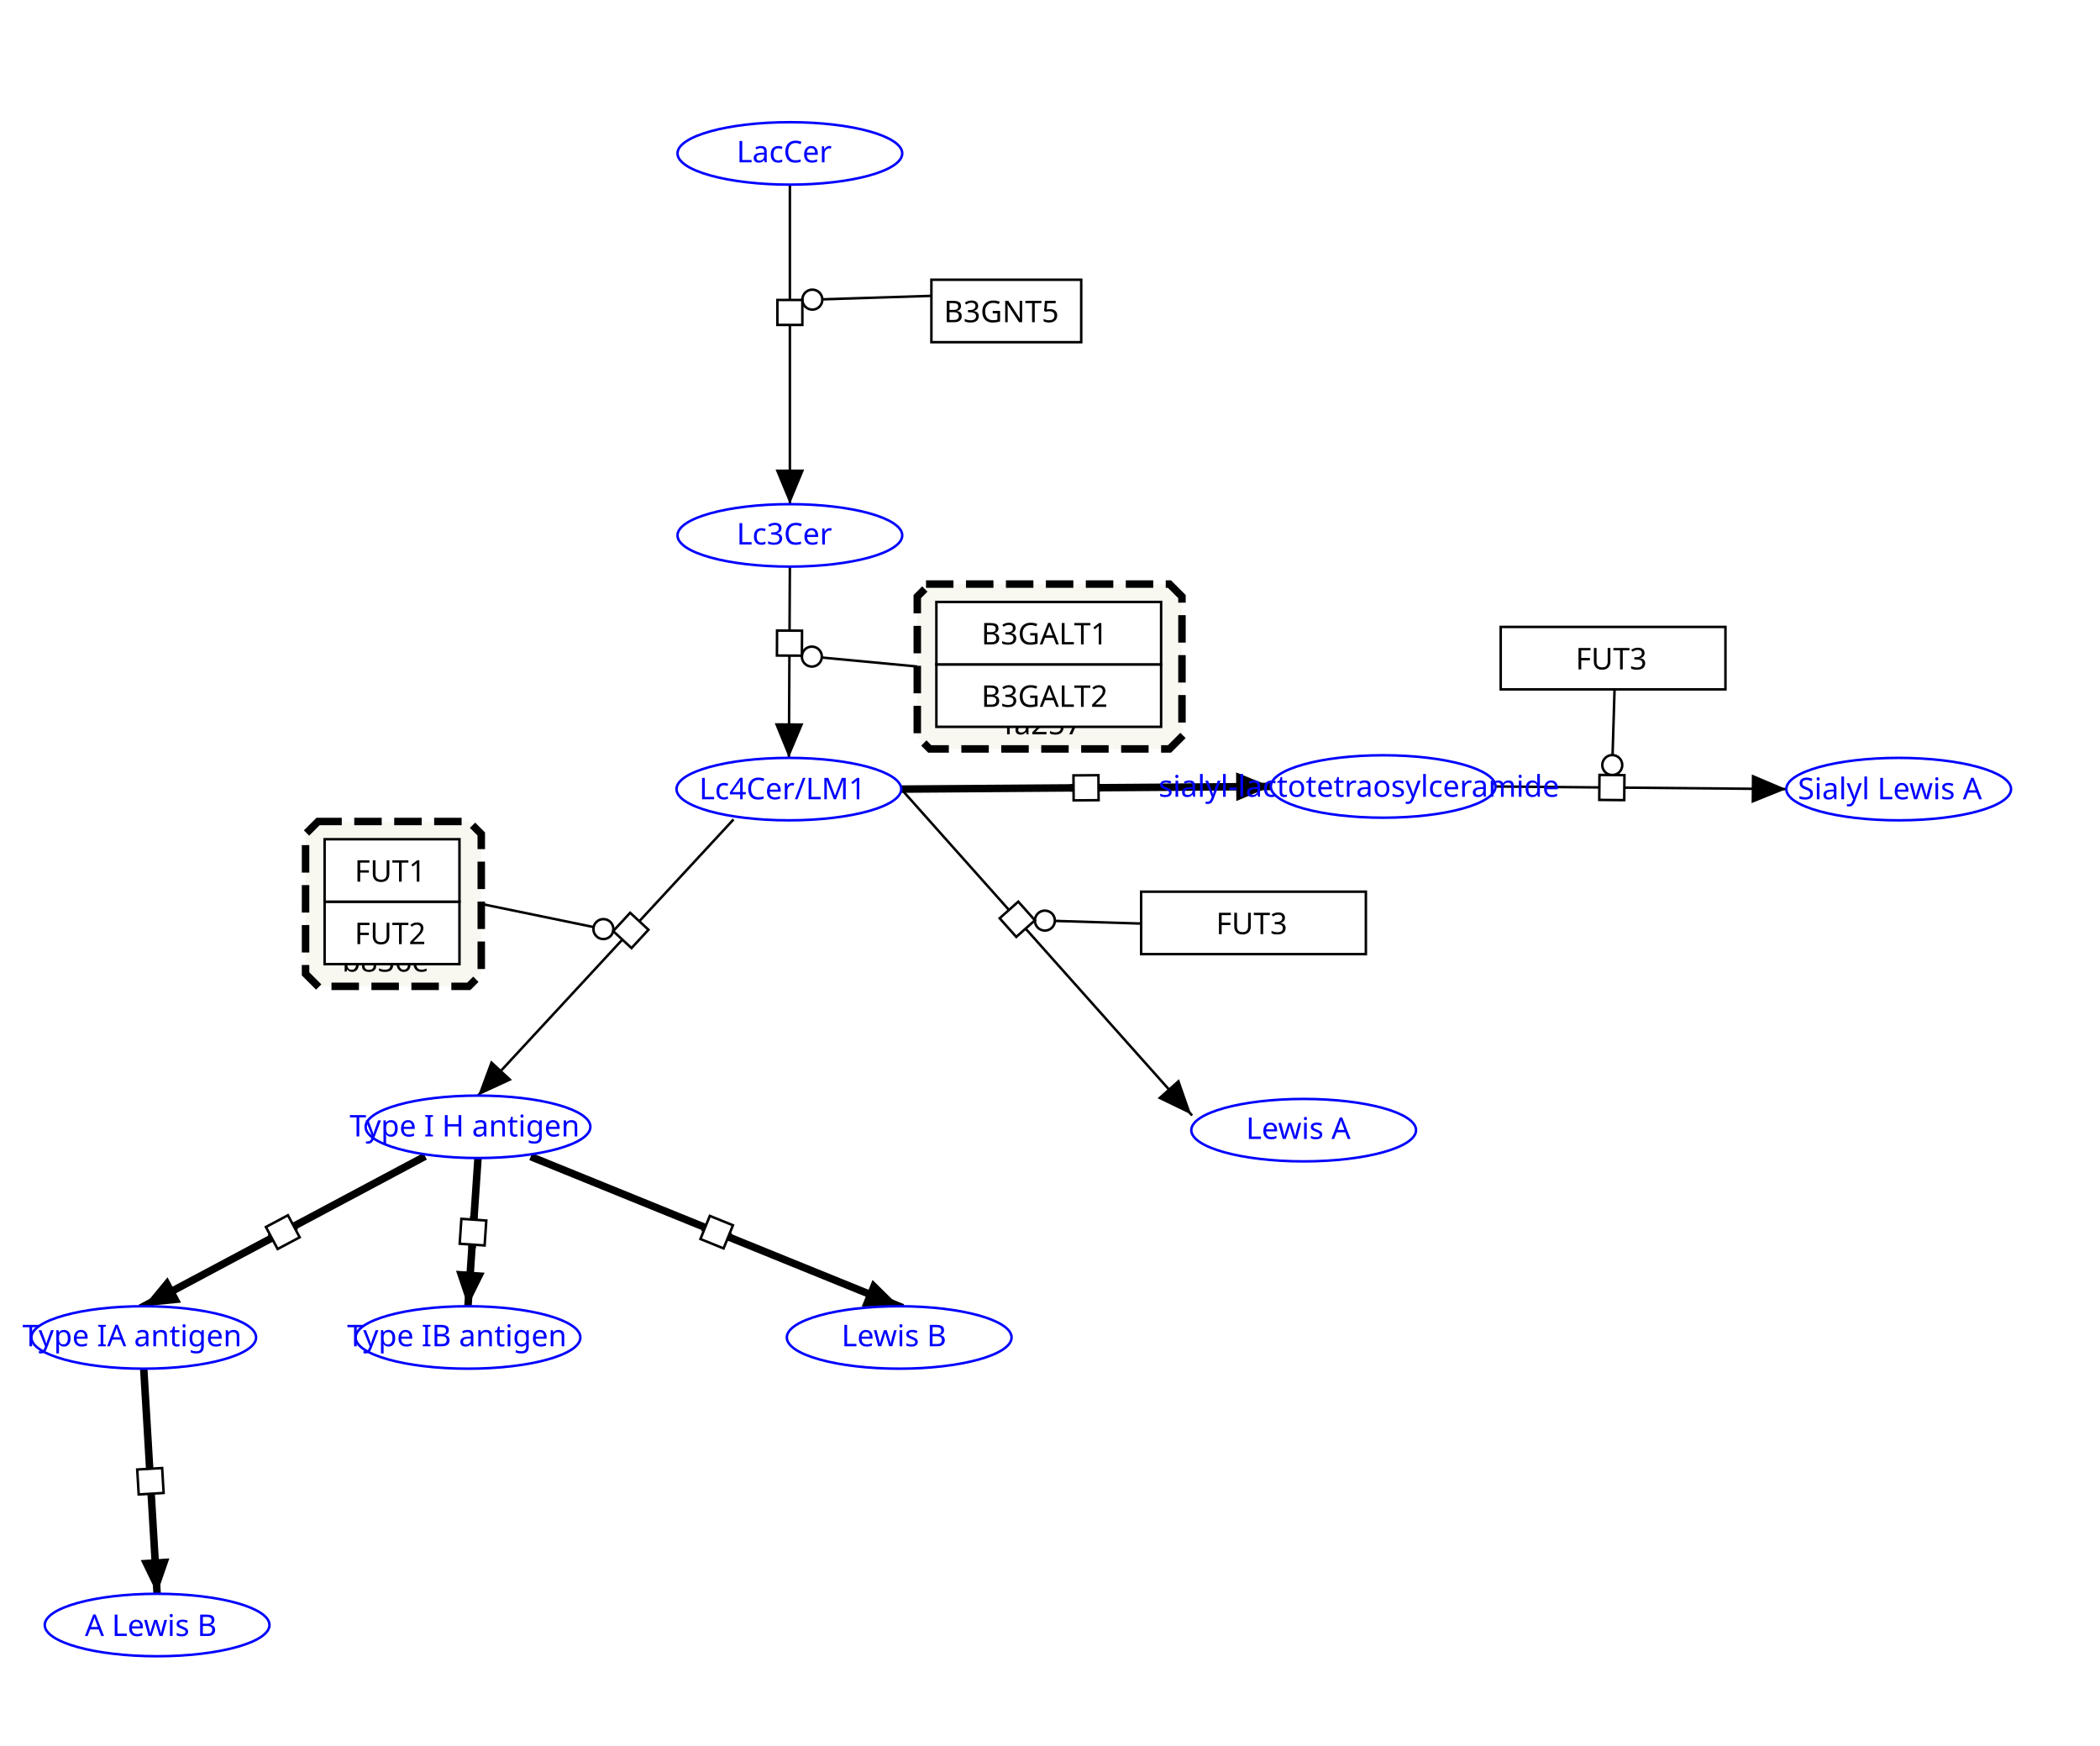
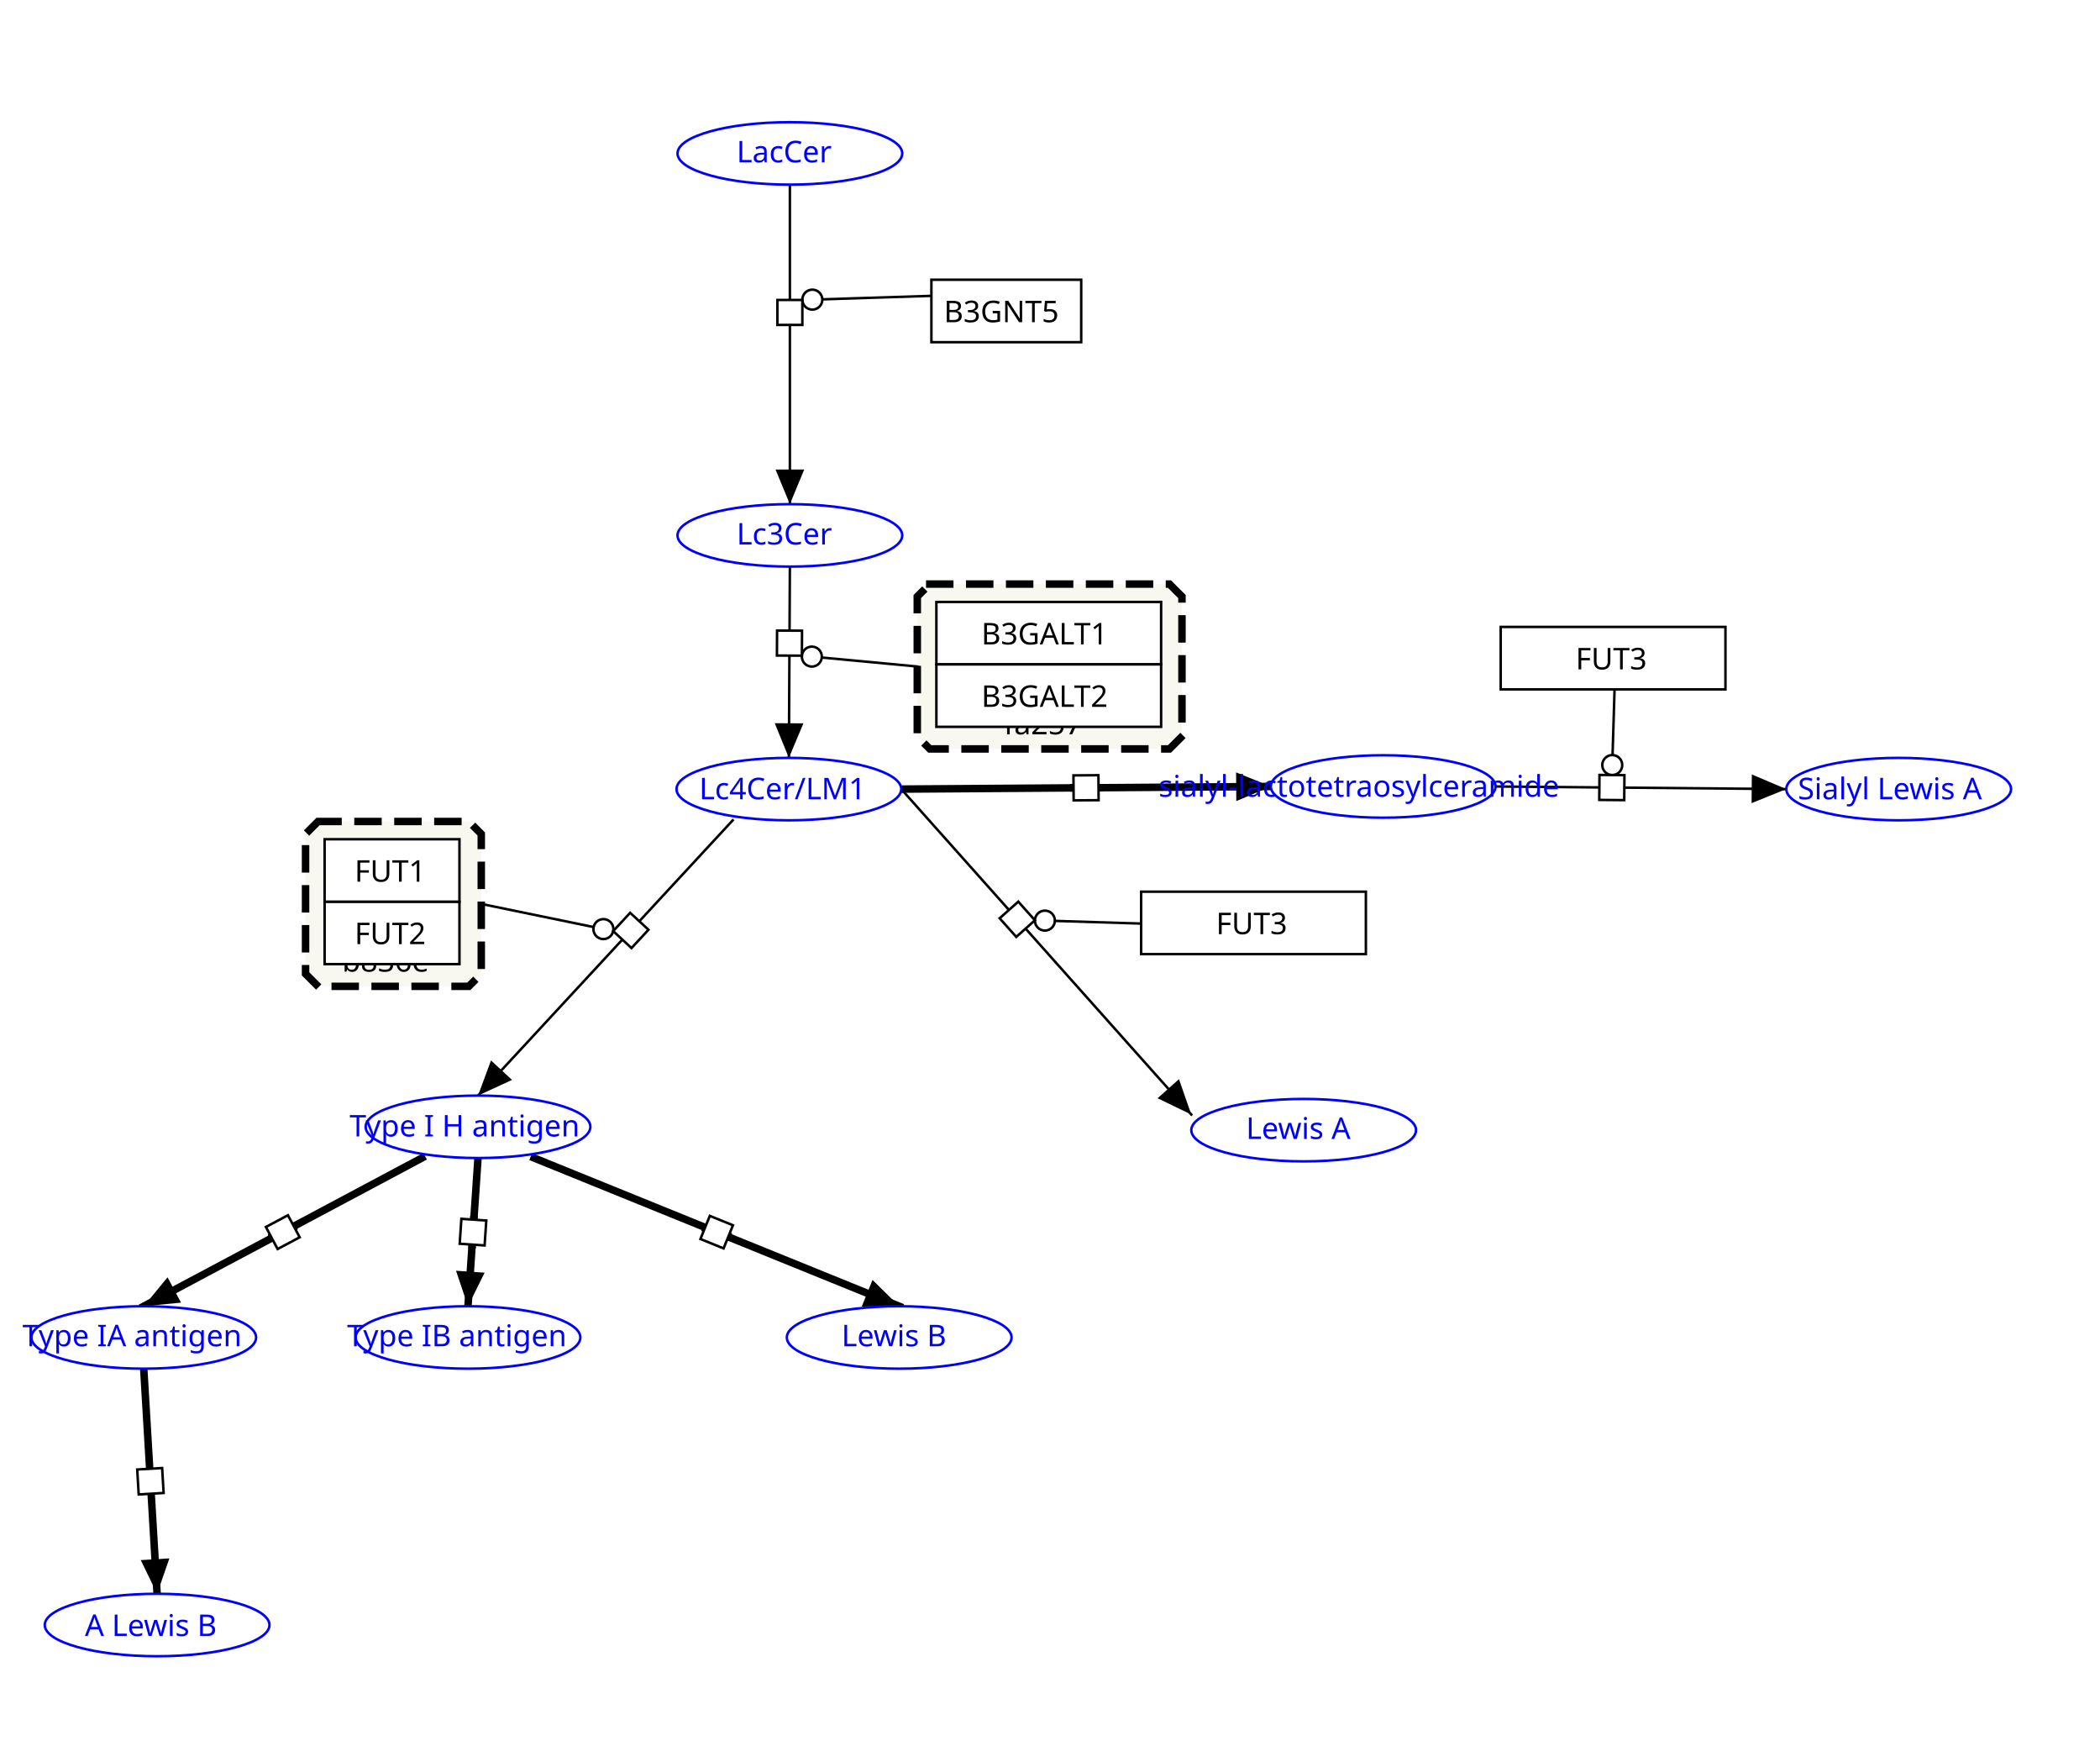
<svg xmlns="http://www.w3.org/2000/svg" fill-opacity="1" color-rendering="auto" color-interpolation="auto" text-rendering="auto" stroke="black" stroke-linecap="square" stroke-miterlimit="10" shape-rendering="auto" stroke-opacity="1" fill="black" stroke-dasharray="none" font-weight="normal" stroke-width="1" viewBox="0 0 841 699" font-family="'Dialog'" font-style="normal" stroke-linejoin="miter" font-size="12px" stroke-dashoffset="0" image-rendering="auto">
  <defs id="genericDefs" />
  <g />
  <defs id="genericDefs" />
  <g>
    <g fill="white" text-rendering="geometricPrecision" color-interpolation="linearRGB" color-rendering="optimizeQuality" stroke="white" image-rendering="optimizeQuality">
      <rect x="-1" width="843" height="701" y="-1" stroke="none" />
-       <path fill="none" d="M316.327 73.918 L316.327 120.091" stroke="black" />
-       <path fill="none" d="M316.327 130.091 L316.327 201.849" stroke="black" />
-       <path fill="black" d="M310.586 187.991 L316.327 201.849 L322.067 187.991 Z" stroke="none" />
-       <path fill="none" d="M373.174 118.446 L321.327 120.091" stroke="black" />
-       <circle r="4" cx="325.325" cy="119.964" stroke="none" />
-       <circle fill="none" r="4" cx="325.325" cy="119.964" stroke="black" />
-       <rect x="311.327" width="10" height="10" y="120.091" transform="translate(316.3265,125.0906) rotate(90) translate(-316.3265,-125.0906)" stroke="none" />
-       <rect x="311.327" y="120.091" transform="translate(316.3265,125.0906) rotate(90) translate(-316.3265,-125.0906)" fill="none" width="10" height="10" stroke="black" />
-     </g>
-     <g font-size="10px" text-rendering="geometricPrecision" image-rendering="optimizeQuality" color-rendering="optimizeQuality" font-family="sans-serif" color-interpolation="linearRGB" font-weight="bold">
-       <text x="316" xml:space="preserve" y="129" stroke="none" />
-       <path fill="none" d="M293.43 328.43 L256.027 368.844" />
-       <path fill="none" d="M249.235 376.183 L191.432 438.638" />
-       <path d="M196.633 424.568 L191.432 438.638 L205.058 432.366 Z" stroke="none" />
-       <path fill="none" d="M192.739 361.898 L245.565 372.787" />
-     </g>
-     <g fill="white" text-rendering="geometricPrecision" color-interpolation="linearRGB" color-rendering="optimizeQuality" stroke="white" image-rendering="optimizeQuality">
-       <circle r="4" cx="241.648" cy="371.979" stroke="none" />
-       <circle fill="none" r="4" cx="241.648" cy="371.979" stroke="black" />
-       <path fill="none" d="M256.027 368.844 L256.027 368.844" stroke="black" />
-       <path fill="none" d="M249.235 376.183 L249.235 376.183" stroke="black" />
-       <rect x="247.631" width="10" height="10" y="367.513" transform="translate(252.6312,372.5134) rotate(132.7845) translate(-252.6312,-372.5134)" stroke="none" />
-       <rect x="247.631" y="367.513" transform="translate(252.6312,372.5134) rotate(132.7845) translate(-252.6312,-372.5134)" fill="none" width="10" height="10" stroke="black" />
-     </g>
-     <g font-size="10px" text-rendering="geometricPrecision" image-rendering="optimizeQuality" color-rendering="optimizeQuality" font-family="sans-serif" color-interpolation="linearRGB" font-weight="bold">
-       <text x="252" xml:space="preserve" y="376" stroke="none" />
+       <path fill="none" d="M360.93 315.93 L404.066 364.317" stroke="black" />
+       <path fill="none" d="M410.721 371.781 L477.088 446.227" stroke="black" />
+       <path fill="black" d="M463.582 439.702 L477.088 446.227 L472.151 432.062 Z" stroke="none" />
+       <path fill="none" d="M457.651 369.786 L414.453 368.454" stroke="black" />
+       <circle r="4" cx="418.451" cy="368.577" stroke="none" />
+       <circle fill="none" r="4" cx="418.451" cy="368.577" stroke="black" />
+       <rect x="402.394" width="10" height="10" y="363.049" transform="translate(407.3936,368.0489) rotate(48.2833) translate(-407.3936,-368.0489)" stroke="none" />
+       <rect x="402.394" y="363.049" transform="translate(407.3936,368.0489) rotate(48.2833) translate(-407.3936,-368.0489)" fill="none" width="10" height="10" stroke="black" />
+     </g>
+     <g font-size="10px" text-rendering="geometricPrecision" image-rendering="optimizeQuality" color-rendering="optimizeQuality" font-family="sans-serif" color-interpolation="linearRGB" font-weight="bold">
+       <text x="407" xml:space="preserve" y="372" stroke="none" />
+       <path fill="none" d="M598.929 314.88 L640.507 315.255" />
+       <path fill="none" d="M650.507 315.345 L715.375 315.93" />
+       <path d="M701.466 321.545 L715.375 315.93 L701.569 310.065 Z" stroke="none" />
+       <path fill="none" d="M646.586 276.222 L645.552 310.3" />
+     </g>
+     <g fill="white" text-rendering="geometricPrecision" color-interpolation="linearRGB" color-rendering="optimizeQuality" stroke="white" image-rendering="optimizeQuality">
+       <circle r="4" cx="645.673" cy="306.302" stroke="none" />
+       <circle fill="none" r="4" cx="645.673" cy="306.302" stroke="black" />
+       <rect x="640.507" width="10" height="10" y="310.3" transform="translate(645.5071,315.3001) rotate(0.5168) translate(-645.5071,-315.3001)" stroke="none" />
+       <rect x="640.507" y="310.3" transform="translate(645.5071,315.3001) rotate(0.5168) translate(-645.5071,-315.3001)" fill="none" width="10" height="10" stroke="black" />
+     </g>
+     <g font-size="10px" text-rendering="geometricPrecision" image-rendering="optimizeQuality" color-rendering="optimizeQuality" font-family="sans-serif" color-interpolation="linearRGB" font-weight="bold">
+       <text x="645" xml:space="preserve" y="319" stroke="none" />
+     </g>
+     <g text-rendering="geometricPrecision" stroke-width="3" color-interpolation="linearRGB" color-rendering="optimizeQuality" image-rendering="optimizeQuality">
+       <path fill="none" d="M57.564 547.975 L59.944 588.048" />
+       <path fill="none" d="M60.538 598.03 L62.918 638.102" />
+       <path stroke-width="1" d="M56.366 624.609 L62.918 638.102 L67.827 623.928 Z" stroke="none" />
+       <rect x="55.241" y="588.039" transform="translate(60.241,593.0388) rotate(86.5999) translate(-60.241,-593.0388)" fill="white" width="10" height="10" stroke="none" stroke-width="1" />
+       <rect x="55.241" y="588.039" transform="translate(60.241,593.0388) rotate(86.5999) translate(-60.241,-593.0388)" fill="none" width="10" height="10" stroke-width="1" />
+     </g>
+     <g font-size="10px" text-rendering="geometricPrecision" image-rendering="optimizeQuality" color-rendering="optimizeQuality" font-family="sans-serif" color-interpolation="linearRGB" font-weight="bold">
+       <text x="60" xml:space="preserve" y="597" stroke="none" />
    </g>
    <g text-rendering="geometricPrecision" stroke-width="3" color-interpolation="linearRGB" color-rendering="optimizeQuality" image-rendering="optimizeQuality">
      <path fill="none" d="M168.932 463.638 L117.661 490.955" />
      <path fill="none" d="M108.835 495.658 L57.564 522.975" />
      <path stroke-width="1" d="M67.095 511.393 L57.564 522.975 L72.493 521.525 Z" stroke="none" />
      <path fill="none" d="M117.661 490.955 L117.661 490.955" />
      <path fill="none" d="M108.835 495.658 L108.835 495.658" />
      <rect x="108.248" y="488.307" transform="translate(113.248,493.3066) rotate(151.9513) translate(-113.248,-493.3066)" fill="white" width="10" height="10" stroke="none" stroke-width="1" />
      <rect x="108.248" y="488.307" transform="translate(113.248,493.3066) rotate(151.9513) translate(-113.248,-493.3066)" fill="none" width="10" height="10" stroke-width="1" />
    </g>
    <g font-size="10px" text-rendering="geometricPrecision" image-rendering="optimizeQuality" color-rendering="optimizeQuality" font-family="sans-serif" color-interpolation="linearRGB" font-weight="bold">
      <text x="113" xml:space="preserve" y="497" stroke="none" />
-       <path fill="none" d="M316.327 226.849 L316.194 252.482" />
-       <path fill="none" d="M316.142 262.481 L315.93 303.43" />
-       <path d="M310.262 289.543 L315.93 303.43 L321.742 289.602 Z" stroke="none" />
-       <path fill="none" d="M367.348 266.851 L321.142 262.507" />
-     </g>
-     <g fill="white" text-rendering="geometricPrecision" color-interpolation="linearRGB" color-rendering="optimizeQuality" stroke="white" image-rendering="optimizeQuality">
-       <circle r="4" cx="325.125" cy="262.882" stroke="none" />
-       <circle fill="none" r="4" cx="325.125" cy="262.882" stroke="black" />
-       <path fill="none" d="M316.194 252.482 L316.194 252.482" stroke="black" />
-       <path fill="none" d="M316.142 262.481 L316.142 262.481" stroke="black" />
-       <rect x="311.168" width="10" height="10" y="252.482" transform="translate(316.1681,257.4815) rotate(90.2964) translate(-316.1681,-257.4815)" stroke="none" />
-       <rect x="311.168" y="252.482" transform="translate(316.1681,257.4815) rotate(90.2964) translate(-316.1681,-257.4815)" fill="none" width="10" height="10" stroke="black" />
-     </g>
-     <g font-size="10px" text-rendering="geometricPrecision" image-rendering="optimizeQuality" color-rendering="optimizeQuality" font-family="sans-serif" color-interpolation="linearRGB" font-weight="bold">
-       <text x="316" xml:space="preserve" y="261" stroke="none" />
-     </g>
-     <g text-rendering="geometricPrecision" stroke-width="3" color-interpolation="linearRGB" color-rendering="optimizeQuality" image-rendering="optimizeQuality">
-       <path fill="none" d="M57.564 547.975 L59.944 588.048" />
-       <path fill="none" d="M60.538 598.03 L62.918 638.102" />
-       <path stroke-width="1" d="M56.366 624.609 L62.918 638.102 L67.827 623.928 Z" stroke="none" />
-       <rect x="55.241" y="588.039" transform="translate(60.241,593.0388) rotate(86.5999) translate(-60.241,-593.0388)" fill="white" width="10" height="10" stroke="none" stroke-width="1" />
-       <rect x="55.241" y="588.039" transform="translate(60.241,593.0388) rotate(86.5999) translate(-60.241,-593.0388)" fill="none" width="10" height="10" stroke-width="1" />
-     </g>
-     <g font-size="10px" text-rendering="geometricPrecision" image-rendering="optimizeQuality" color-rendering="optimizeQuality" font-family="sans-serif" color-interpolation="linearRGB" font-weight="bold">
-       <text x="60" xml:space="preserve" y="597" stroke="none" />
    </g>
    <g text-rendering="geometricPrecision" stroke-width="3" color-interpolation="linearRGB" color-rendering="optimizeQuality" image-rendering="optimizeQuality">
      <path fill="none" d="M213.932 463.638 L282.387 491.426" />
      <path fill="none" d="M291.653 495.187 L360.107 522.975" />
      <path stroke-width="1" d="M345.108 523.082 L360.107 522.975 L349.426 512.444 Z" stroke="none" />
      <path fill="none" d="M282.387 491.426 L282.387 491.426" />
      <path fill="none" d="M291.653 495.187 L291.653 495.187" />
      <rect x="282.02" y="488.307" transform="translate(287.0197,493.3066) rotate(22.0939) translate(-287.0197,-493.3066)" fill="white" width="10" height="10" stroke="none" stroke-width="1" />
      <rect x="282.02" y="488.307" transform="translate(287.0197,493.3066) rotate(22.0939) translate(-287.0197,-493.3066)" fill="none" width="10" height="10" stroke-width="1" />
    </g>
    <g font-size="10px" text-rendering="geometricPrecision" image-rendering="optimizeQuality" color-rendering="optimizeQuality" font-family="sans-serif" color-interpolation="linearRGB" font-weight="bold">
      <text x="287" xml:space="preserve" y="497" stroke="none" />
    </g>
-     <g fill="rgb(248,247,240)" text-rendering="geometricPrecision" color-interpolation="linearRGB" color-rendering="optimizeQuality" stroke="rgb(248,247,240)" image-rendering="optimizeQuality">
-       <path d="M127.368 328.898 L187.739 328.898 L192.739 333.898 L192.739 389.898 L187.739 394.898 L127.368 394.898 L122.368 389.898 L122.368 333.898 Z" stroke="none" fill-rule="evenodd" />
-     </g>
-     <g text-rendering="geometricPrecision" stroke-dasharray="8,8" stroke-width="3" color-interpolation="linearRGB" color-rendering="optimizeQuality" image-rendering="optimizeQuality">
-       <path fill="none" d="M127.368 328.898 L187.739 328.898 L192.739 333.898 L192.739 389.898 L187.739 394.898 L127.368 394.898 L122.368 389.898 L122.368 333.898 Z" fill-rule="evenodd" />
-       <text x="137" y="389" font-family="sans-serif" stroke-dasharray="none" stroke="none" stroke-width="1" xml:space="preserve">b836e</text>
-     </g>
-     <g fill="rgb(248,247,240)" text-rendering="geometricPrecision" color-interpolation="linearRGB" color-rendering="optimizeQuality" stroke="rgb(248,247,240)" image-rendering="optimizeQuality">
-       <path d="M372.348 233.851 L468.348 233.851 L473.348 238.851 L473.348 294.851 L468.348 299.851 L372.348 299.851 L367.348 294.851 L367.348 238.851 Z" stroke="none" fill-rule="evenodd" />
-     </g>
-     <g text-rendering="geometricPrecision" stroke-dasharray="8,8" stroke-width="3" color-interpolation="linearRGB" color-rendering="optimizeQuality" image-rendering="optimizeQuality">
-       <path fill="none" d="M372.348 233.851 L468.348 233.851 L473.348 238.851 L473.348 294.851 L468.348 299.851 L372.348 299.851 L367.348 294.851 L367.348 238.851 Z" fill-rule="evenodd" />
-       <text x="402" y="294" font-family="sans-serif" stroke-dasharray="none" stroke="none" stroke-width="1" xml:space="preserve">fa257</text>
-       <path fill="none" stroke-width="1" stroke-dasharray="none" d="M598.929 314.88 L640.507 315.255" />
-       <path fill="none" stroke-width="1" stroke-dasharray="none" d="M650.507 315.345 L715.375 315.93" />
-       <path stroke-width="1" stroke-dasharray="none" d="M701.466 321.545 L715.375 315.93 L701.569 310.065 Z" stroke="none" />
-       <path fill="none" stroke-width="1" stroke-dasharray="none" d="M646.586 276.222 L645.552 310.3" />
-     </g>
-     <g fill="white" text-rendering="geometricPrecision" color-interpolation="linearRGB" color-rendering="optimizeQuality" stroke="white" image-rendering="optimizeQuality">
-       <circle r="4" cx="645.673" cy="306.302" stroke="none" />
-       <circle fill="none" r="4" cx="645.673" cy="306.302" stroke="black" />
-       <rect x="640.507" width="10" height="10" y="310.3" transform="translate(645.5071,315.3001) rotate(0.5168) translate(-645.5071,-315.3001)" stroke="none" />
-       <rect x="640.507" y="310.3" transform="translate(645.5071,315.3001) rotate(0.5168) translate(-645.5071,-315.3001)" fill="none" width="10" height="10" stroke="black" />
-     </g>
-     <g font-size="10px" text-rendering="geometricPrecision" image-rendering="optimizeQuality" color-rendering="optimizeQuality" font-family="sans-serif" color-interpolation="linearRGB" font-weight="bold">
-       <text x="645" xml:space="preserve" y="319" stroke="none" />
-     </g>
    <g text-rendering="geometricPrecision" stroke-width="3" color-interpolation="linearRGB" color-rendering="optimizeQuality" image-rendering="optimizeQuality">
      <path fill="none" d="M191.432 463.638 L189.762 488.318" />
      <path fill="none" d="M189.087 498.295 L187.416 522.975" />
      <path stroke-width="1" d="M182.625 508.761 L187.416 522.975 L194.079 509.536 Z" stroke="none" />
      <path fill="none" d="M189.762 488.318 L189.762 488.318" />
      <path fill="none" d="M189.087 498.295 L189.087 498.295" />
      <rect x="184.424" y="488.307" transform="translate(189.4244,493.3066) rotate(93.872) translate(-189.4244,-493.3066)" fill="white" width="10" height="10" stroke="none" stroke-width="1" />
      <rect x="184.424" y="488.307" transform="translate(189.4244,493.3066) rotate(93.872) translate(-189.4244,-493.3066)" fill="none" width="10" height="10" stroke-width="1" />
    </g>
    <g font-size="10px" text-rendering="geometricPrecision" image-rendering="optimizeQuality" color-rendering="optimizeQuality" font-family="sans-serif" color-interpolation="linearRGB" font-weight="bold">
      <text x="189" xml:space="preserve" y="497" stroke="none" />
    </g>
-     <g text-rendering="geometricPrecision" stroke-width="3" color-interpolation="linearRGB" color-rendering="optimizeQuality" image-rendering="optimizeQuality">
-       <path fill="none" d="M360.93 315.93 L429.93 315.441" />
-       <path fill="none" d="M439.929 315.37 L508.929 314.88" />
-       <path stroke-width="1" d="M495.111 320.718 L508.929 314.88 L495.03 309.238 Z" stroke="none" />
-       <path fill="none" d="M429.93 315.441 L429.93 315.441" />
-       <path fill="none" d="M439.929 315.37 L439.929 315.37" />
-       <rect x="429.93" y="310.405" transform="translate(434.9295,315.4052) rotate(-0.4067) translate(-434.9295,-315.4052)" fill="white" width="10" height="10" stroke="none" stroke-width="1" />
-       <rect x="429.93" y="310.405" transform="translate(434.9295,315.4052) rotate(-0.4067) translate(-434.9295,-315.4052)" fill="none" width="10" height="10" stroke-width="1" />
+     <g fill="rgb(248,247,240)" text-rendering="geometricPrecision" color-interpolation="linearRGB" color-rendering="optimizeQuality" stroke="rgb(248,247,240)" image-rendering="optimizeQuality">
+       <path d="M127.368 328.898 L187.739 328.898 L192.739 333.898 L192.739 389.898 L187.739 394.898 L127.368 394.898 L122.368 389.898 L122.368 333.898 Z" stroke="none" fill-rule="evenodd" />
+     </g>
+     <g text-rendering="geometricPrecision" stroke-dasharray="8,8" stroke-width="3" color-interpolation="linearRGB" color-rendering="optimizeQuality" image-rendering="optimizeQuality">
+       <path fill="none" d="M127.368 328.898 L187.739 328.898 L192.739 333.898 L192.739 389.898 L187.739 394.898 L127.368 394.898 L122.368 389.898 L122.368 333.898 Z" fill-rule="evenodd" />
+       <text x="137" y="389" font-family="sans-serif" stroke-dasharray="none" stroke="none" stroke-width="1" xml:space="preserve">b836e</text>
+     </g>
+     <g fill="rgb(248,247,240)" text-rendering="geometricPrecision" color-interpolation="linearRGB" color-rendering="optimizeQuality" stroke="rgb(248,247,240)" image-rendering="optimizeQuality">
+       <path d="M372.348 233.851 L468.348 233.851 L473.348 238.851 L473.348 294.851 L468.348 299.851 L372.348 299.851 L367.348 294.851 L367.348 238.851 Z" stroke="none" fill-rule="evenodd" />
+     </g>
+     <g text-rendering="geometricPrecision" stroke-dasharray="8,8" stroke-width="3" color-interpolation="linearRGB" color-rendering="optimizeQuality" image-rendering="optimizeQuality">
+       <path fill="none" d="M372.348 233.851 L468.348 233.851 L473.348 238.851 L473.348 294.851 L468.348 299.851 L372.348 299.851 L367.348 294.851 L367.348 238.851 Z" fill-rule="evenodd" />
+       <text x="402" y="294" font-family="sans-serif" stroke-dasharray="none" stroke="none" stroke-width="1" xml:space="preserve">fa257</text>
+       <path stroke-dasharray="none" fill="none" d="M360.93 315.93 L429.93 315.441" />
+       <path stroke-dasharray="none" fill="none" d="M439.929 315.37 L508.929 314.88" />
+       <path stroke-width="1" stroke-dasharray="none" d="M495.111 320.718 L508.929 314.88 L495.03 309.238 Z" stroke="none" />
+       <path stroke-dasharray="none" fill="none" d="M429.93 315.441 L429.93 315.441" />
+       <path stroke-dasharray="none" fill="none" d="M439.929 315.37 L439.929 315.37" />
+     </g>
+     <g transform="translate(434.9295,315.4052) rotate(-0.4067) translate(-434.9295,-315.4052)" fill="white" text-rendering="geometricPrecision" color-rendering="optimizeQuality" image-rendering="optimizeQuality" color-interpolation="linearRGB" stroke="white">
+       <rect x="429.93" width="10" height="10" y="310.405" stroke="none" />
+       <rect fill="none" x="429.93" width="10" height="10" y="310.405" stroke="black" />
    </g>
    <g font-size="10px" text-rendering="geometricPrecision" image-rendering="optimizeQuality" color-rendering="optimizeQuality" font-family="sans-serif" color-interpolation="linearRGB" font-weight="bold">
      <text x="434" xml:space="preserve" y="319" stroke="none" />
-       <path fill="none" d="M360.93 315.93 L404.066 364.317" />
-       <path fill="none" d="M410.721 371.781 L477.088 446.227" />
-       <path d="M463.582 439.702 L477.088 446.227 L472.151 432.062 Z" stroke="none" />
-       <path fill="none" d="M457.651 369.786 L414.453 368.454" />
-     </g>
-     <g fill="white" text-rendering="geometricPrecision" color-interpolation="linearRGB" color-rendering="optimizeQuality" stroke="white" image-rendering="optimizeQuality">
-       <circle r="4" cx="418.451" cy="368.577" stroke="none" />
-       <circle fill="none" r="4" cx="418.451" cy="368.577" stroke="black" />
-       <rect x="402.394" width="10" height="10" y="363.049" transform="translate(407.3936,368.0489) rotate(48.2833) translate(-407.3936,-368.0489)" stroke="none" />
-       <rect x="402.394" y="363.049" transform="translate(407.3936,368.0489) rotate(48.2833) translate(-407.3936,-368.0489)" fill="none" width="10" height="10" stroke="black" />
-     </g>
-     <g font-size="10px" text-rendering="geometricPrecision" image-rendering="optimizeQuality" color-rendering="optimizeQuality" font-family="sans-serif" color-interpolation="linearRGB" font-weight="bold">
-       <text x="407" xml:space="preserve" y="372" stroke="none" />
-     </g>
-     <g fill="white" text-rendering="geometricPrecision" color-interpolation="linearRGB" color-rendering="optimizeQuality" stroke="white" image-rendering="optimizeQuality">
-       <ellipse rx="45" ry="12.5" cx="316.327" cy="214.349" stroke="none" />
-       <ellipse rx="45" fill="none" ry="12.5" cx="316.327" cy="214.349" stroke="blue" />
-       <text fill="blue" x="295" xml:space="preserve" y="218" font-family="sans-serif" stroke="none">Lc3Cer</text>
+       <path fill="none" d="M316.327 73.918 L316.327 120.091" />
+       <path fill="none" d="M316.327 130.091 L316.327 201.849" />
+       <path d="M310.586 187.991 L316.327 201.849 L322.067 187.991 Z" stroke="none" />
+       <path fill="none" d="M373.174 118.446 L321.327 120.091" />
+     </g>
+     <g fill="white" text-rendering="geometricPrecision" color-interpolation="linearRGB" color-rendering="optimizeQuality" stroke="white" image-rendering="optimizeQuality">
+       <circle r="4" cx="325.325" cy="119.964" stroke="none" />
+       <circle fill="none" r="4" cx="325.325" cy="119.964" stroke="black" />
+       <rect x="311.327" width="10" height="10" y="120.091" transform="translate(316.3265,125.0906) rotate(90) translate(-316.3265,-125.0906)" stroke="none" />
+       <rect x="311.327" y="120.091" transform="translate(316.3265,125.0906) rotate(90) translate(-316.3265,-125.0906)" fill="none" width="10" height="10" stroke="black" />
+     </g>
+     <g font-size="10px" text-rendering="geometricPrecision" image-rendering="optimizeQuality" color-rendering="optimizeQuality" font-family="sans-serif" color-interpolation="linearRGB" font-weight="bold">
+       <text x="316" xml:space="preserve" y="129" stroke="none" />
+       <path fill="none" d="M293.43 328.43 L256.027 368.844" />
+       <path fill="none" d="M249.235 376.183 L191.432 438.638" />
+       <path d="M196.633 424.568 L191.432 438.638 L205.058 432.366 Z" stroke="none" />
+       <path fill="none" d="M192.739 361.898 L245.565 372.787" />
+     </g>
+     <g fill="white" text-rendering="geometricPrecision" color-interpolation="linearRGB" color-rendering="optimizeQuality" stroke="white" image-rendering="optimizeQuality">
+       <circle r="4" cx="241.648" cy="371.979" stroke="none" />
+       <circle fill="none" r="4" cx="241.648" cy="371.979" stroke="black" />
+       <path fill="none" d="M256.027 368.844 L256.027 368.844" stroke="black" />
+       <path fill="none" d="M249.235 376.183 L249.235 376.183" stroke="black" />
+       <rect x="247.631" width="10" height="10" y="367.513" transform="translate(252.6312,372.5134) rotate(132.7845) translate(-252.6312,-372.5134)" stroke="none" />
+       <rect x="247.631" y="367.513" transform="translate(252.6312,372.5134) rotate(132.7845) translate(-252.6312,-372.5134)" fill="none" width="10" height="10" stroke="black" />
+     </g>
+     <g font-size="10px" text-rendering="geometricPrecision" image-rendering="optimizeQuality" color-rendering="optimizeQuality" font-family="sans-serif" color-interpolation="linearRGB" font-weight="bold">
+       <text x="252" xml:space="preserve" y="376" stroke="none" />
+       <path fill="none" d="M316.327 226.849 L316.194 252.482" />
+       <path fill="none" d="M316.142 262.481 L315.93 303.43" />
+       <path d="M310.262 289.543 L315.93 303.43 L321.742 289.602 Z" stroke="none" />
+       <path fill="none" d="M367.348 266.851 L321.142 262.507" />
+     </g>
+     <g fill="white" text-rendering="geometricPrecision" color-interpolation="linearRGB" color-rendering="optimizeQuality" stroke="white" image-rendering="optimizeQuality">
+       <circle r="4" cx="325.125" cy="262.882" stroke="none" />
+       <circle fill="none" r="4" cx="325.125" cy="262.882" stroke="black" />
+       <path fill="none" d="M316.194 252.482 L316.194 252.482" stroke="black" />
+       <path fill="none" d="M316.142 262.481 L316.142 262.481" stroke="black" />
+       <rect x="311.168" width="10" height="10" y="252.482" transform="translate(316.1681,257.4815) rotate(90.2964) translate(-316.1681,-257.4815)" stroke="none" />
+       <rect x="311.168" y="252.482" transform="translate(316.1681,257.4815) rotate(90.2964) translate(-316.1681,-257.4815)" fill="none" width="10" height="10" stroke="black" />
+     </g>
+     <g font-size="10px" text-rendering="geometricPrecision" image-rendering="optimizeQuality" color-rendering="optimizeQuality" font-family="sans-serif" color-interpolation="linearRGB" font-weight="bold">
+       <text x="316" xml:space="preserve" y="261" stroke="none" />
+     </g>
+     <g fill="white" text-rendering="geometricPrecision" color-interpolation="linearRGB" color-rendering="optimizeQuality" stroke="white" image-rendering="optimizeQuality">
+       <rect x="130" width="54" height="25" y="361" stroke="none" />
+       <rect fill="none" x="130" width="54" height="25" y="361" stroke="black" />
+       <text fill="black" x="142" xml:space="preserve" y="378" font-family="sans-serif" stroke="none">FUT2</text>
+       <rect x="375" width="90" height="25" y="241" stroke="none" />
+       <rect fill="none" x="375" width="90" height="25" y="241" stroke="black" />
+       <text fill="black" x="393" xml:space="preserve" y="258" font-family="sans-serif" stroke="none">B3GALT1</text>
+       <ellipse rx="45" ry="12.5" cx="57.564" cy="535.475" stroke="none" />
+       <ellipse rx="45" fill="none" ry="12.5" cx="57.564" cy="535.475" stroke="blue" />
+       <text fill="blue" x="9" xml:space="preserve" y="539" font-family="sans-serif" stroke="none">Type IA antigen</text>
      <ellipse rx="45" ry="12.5" cx="62.918" cy="650.602" stroke="none" />
      <ellipse rx="45" fill="none" ry="12.5" cx="62.918" cy="650.602" stroke="blue" />
      <text fill="blue" x="34" xml:space="preserve" y="655" font-family="sans-serif" stroke="none">A Lewis B</text>
-       <rect x="375" width="90" height="25" y="266" stroke="none" />
-       <rect fill="none" x="375" width="90" height="25" y="266" stroke="black" />
-       <text fill="black" x="393" xml:space="preserve" y="283" font-family="sans-serif" stroke="none">B3GALT2</text>
-       <ellipse rx="45" ry="12.5" cx="191.432" cy="451.138" stroke="none" />
-       <ellipse rx="45" fill="none" ry="12.5" cx="191.432" cy="451.138" stroke="blue" />
-       <text fill="blue" x="140" xml:space="preserve" y="455" font-family="sans-serif" stroke="none">Type I H antigen</text>
-       <ellipse rx="45" ry="12.5" cx="522.088" cy="452.477" stroke="none" />
-       <ellipse rx="45" fill="none" ry="12.5" cx="522.088" cy="452.477" stroke="blue" />
-       <text fill="blue" x="499" xml:space="preserve" y="456" font-family="sans-serif" stroke="none">Lewis A</text>
-       <rect x="601" width="90" height="25" y="251" stroke="none" />
-       <rect fill="none" x="601" width="90" height="25" y="251" stroke="black" />
-       <text fill="black" x="631" xml:space="preserve" y="268" font-family="sans-serif" stroke="none">FUT3</text>
-       <ellipse rx="45" ry="12.5" cx="315.93" cy="315.93" stroke="none" />
-       <ellipse rx="45" fill="none" ry="12.5" cx="315.93" cy="315.93" stroke="blue" />
-       <text fill="blue" x="280" xml:space="preserve" y="320" font-family="sans-serif" stroke="none">Lc4Cer/LM1</text>
      <ellipse rx="45" ry="12.5" cx="360.107" cy="535.475" stroke="none" />
      <ellipse rx="45" fill="none" ry="12.5" cx="360.107" cy="535.475" stroke="blue" />
      <text fill="blue" x="337" xml:space="preserve" y="539" font-family="sans-serif" stroke="none">Lewis B</text>
      <ellipse rx="45" ry="12.5" cx="553.929" cy="314.88" stroke="none" />
      <ellipse rx="45" fill="none" ry="12.5" cx="553.929" cy="314.88" stroke="blue" />
      <text fill="blue" x="464" xml:space="preserve" y="319" font-family="sans-serif" stroke="none">sialyl-lactotetraosylceramide</text>
-       <rect x="130" width="54" height="25" y="361" stroke="none" />
-       <rect fill="none" x="130" width="54" height="25" y="361" stroke="black" />
-       <text fill="black" x="142" xml:space="preserve" y="378" font-family="sans-serif" stroke="none">FUT2</text>
+       <ellipse rx="45" ry="12.5" cx="191.432" cy="451.138" stroke="none" />
+       <ellipse rx="45" fill="none" ry="12.5" cx="191.432" cy="451.138" stroke="blue" />
+       <text fill="blue" x="140" xml:space="preserve" y="455" font-family="sans-serif" stroke="none">Type I H antigen</text>
+       <ellipse rx="45" ry="12.5" cx="187.416" cy="535.475" stroke="none" />
+       <ellipse rx="45" fill="none" ry="12.5" cx="187.416" cy="535.475" stroke="blue" />
+       <text fill="blue" x="139" xml:space="preserve" y="539" font-family="sans-serif" stroke="none">Type IB antigen</text>
+       <ellipse rx="45" ry="12.5" cx="522.088" cy="452.477" stroke="none" />
+       <ellipse rx="45" fill="none" ry="12.5" cx="522.088" cy="452.477" stroke="blue" />
+       <text fill="blue" x="499" xml:space="preserve" y="456" font-family="sans-serif" stroke="none">Lewis A</text>
+       <ellipse rx="45" ry="12.5" cx="760.375" cy="315.93" stroke="none" />
+       <ellipse rx="45" fill="none" ry="12.5" cx="760.375" cy="315.93" stroke="blue" />
+       <text fill="blue" x="720" xml:space="preserve" y="320" font-family="sans-serif" stroke="none">Sialyl Lewis A</text>
      <rect x="130" width="54" height="25" y="336" stroke="none" />
      <rect fill="none" x="130" width="54" height="25" y="336" stroke="black" />
      <text fill="black" x="142" xml:space="preserve" y="353" font-family="sans-serif" stroke="none">FUT1</text>
-       <ellipse rx="45" ry="12.5" cx="57.564" cy="535.475" stroke="none" />
-       <ellipse rx="45" fill="none" ry="12.5" cx="57.564" cy="535.475" stroke="blue" />
-       <text fill="blue" x="9" xml:space="preserve" y="539" font-family="sans-serif" stroke="none">Type IA antigen</text>
-       <ellipse rx="45" ry="12.5" cx="187.416" cy="535.475" stroke="none" />
-       <ellipse rx="45" fill="none" ry="12.5" cx="187.416" cy="535.475" stroke="blue" />
-       <text fill="blue" x="139" xml:space="preserve" y="539" font-family="sans-serif" stroke="none">Type IB antigen</text>
-       <ellipse rx="45" ry="12.5" cx="760.375" cy="315.93" stroke="none" />
-       <ellipse rx="45" fill="none" ry="12.5" cx="760.375" cy="315.93" stroke="blue" />
-       <text fill="blue" x="720" xml:space="preserve" y="320" font-family="sans-serif" stroke="none">Sialyl Lewis A</text>
-       <rect x="375" width="90" height="25" y="241" stroke="none" />
-       <rect fill="none" x="375" width="90" height="25" y="241" stroke="black" />
-       <text fill="black" x="393" xml:space="preserve" y="258" font-family="sans-serif" stroke="none">B3GALT1</text>
+       <ellipse rx="45" ry="12.5" cx="315.93" cy="315.93" stroke="none" />
+       <ellipse rx="45" fill="none" ry="12.5" cx="315.93" cy="315.93" stroke="blue" />
+       <text fill="blue" x="280" xml:space="preserve" y="320" font-family="sans-serif" stroke="none">Lc4Cer/LM1</text>
+       <ellipse rx="45" ry="12.5" cx="316.327" cy="214.349" stroke="none" />
+       <ellipse rx="45" fill="none" ry="12.5" cx="316.327" cy="214.349" stroke="blue" />
+       <text fill="blue" x="295" xml:space="preserve" y="218" font-family="sans-serif" stroke="none">Lc3Cer</text>
+       <rect x="601" width="90" height="25" y="251" stroke="none" />
+       <rect fill="none" x="601" width="90" height="25" y="251" stroke="black" />
+       <text fill="black" x="631" xml:space="preserve" y="268" font-family="sans-serif" stroke="none">FUT3</text>
+       <rect x="375" width="90" height="25" y="266" stroke="none" />
+       <rect fill="none" x="375" width="90" height="25" y="266" stroke="black" />
+       <text fill="black" x="393" xml:space="preserve" y="283" font-family="sans-serif" stroke="none">B3GALT2</text>
      <ellipse rx="45" ry="12.5" cx="316.327" cy="61.418" stroke="none" />
      <ellipse rx="45" fill="none" ry="12.5" cx="316.327" cy="61.418" stroke="blue" />
      <text fill="blue" x="295" xml:space="preserve" y="65" font-family="sans-serif" stroke="none">LacCer</text>
      <rect x="373" width="60" height="25" y="112" stroke="none" />
      <rect fill="none" x="373" width="60" height="25" y="112" stroke="black" />
      <text fill="black" x="378" xml:space="preserve" y="129" font-family="sans-serif" stroke="none">B3GNT5</text>
      <rect x="457" width="90" height="25" y="357" stroke="none" />
      <rect fill="none" x="457" width="90" height="25" y="357" stroke="black" />
      <text fill="black" x="487" xml:space="preserve" y="374" font-family="sans-serif" stroke="none">FUT3</text>
    </g>
  </g>
</svg>
